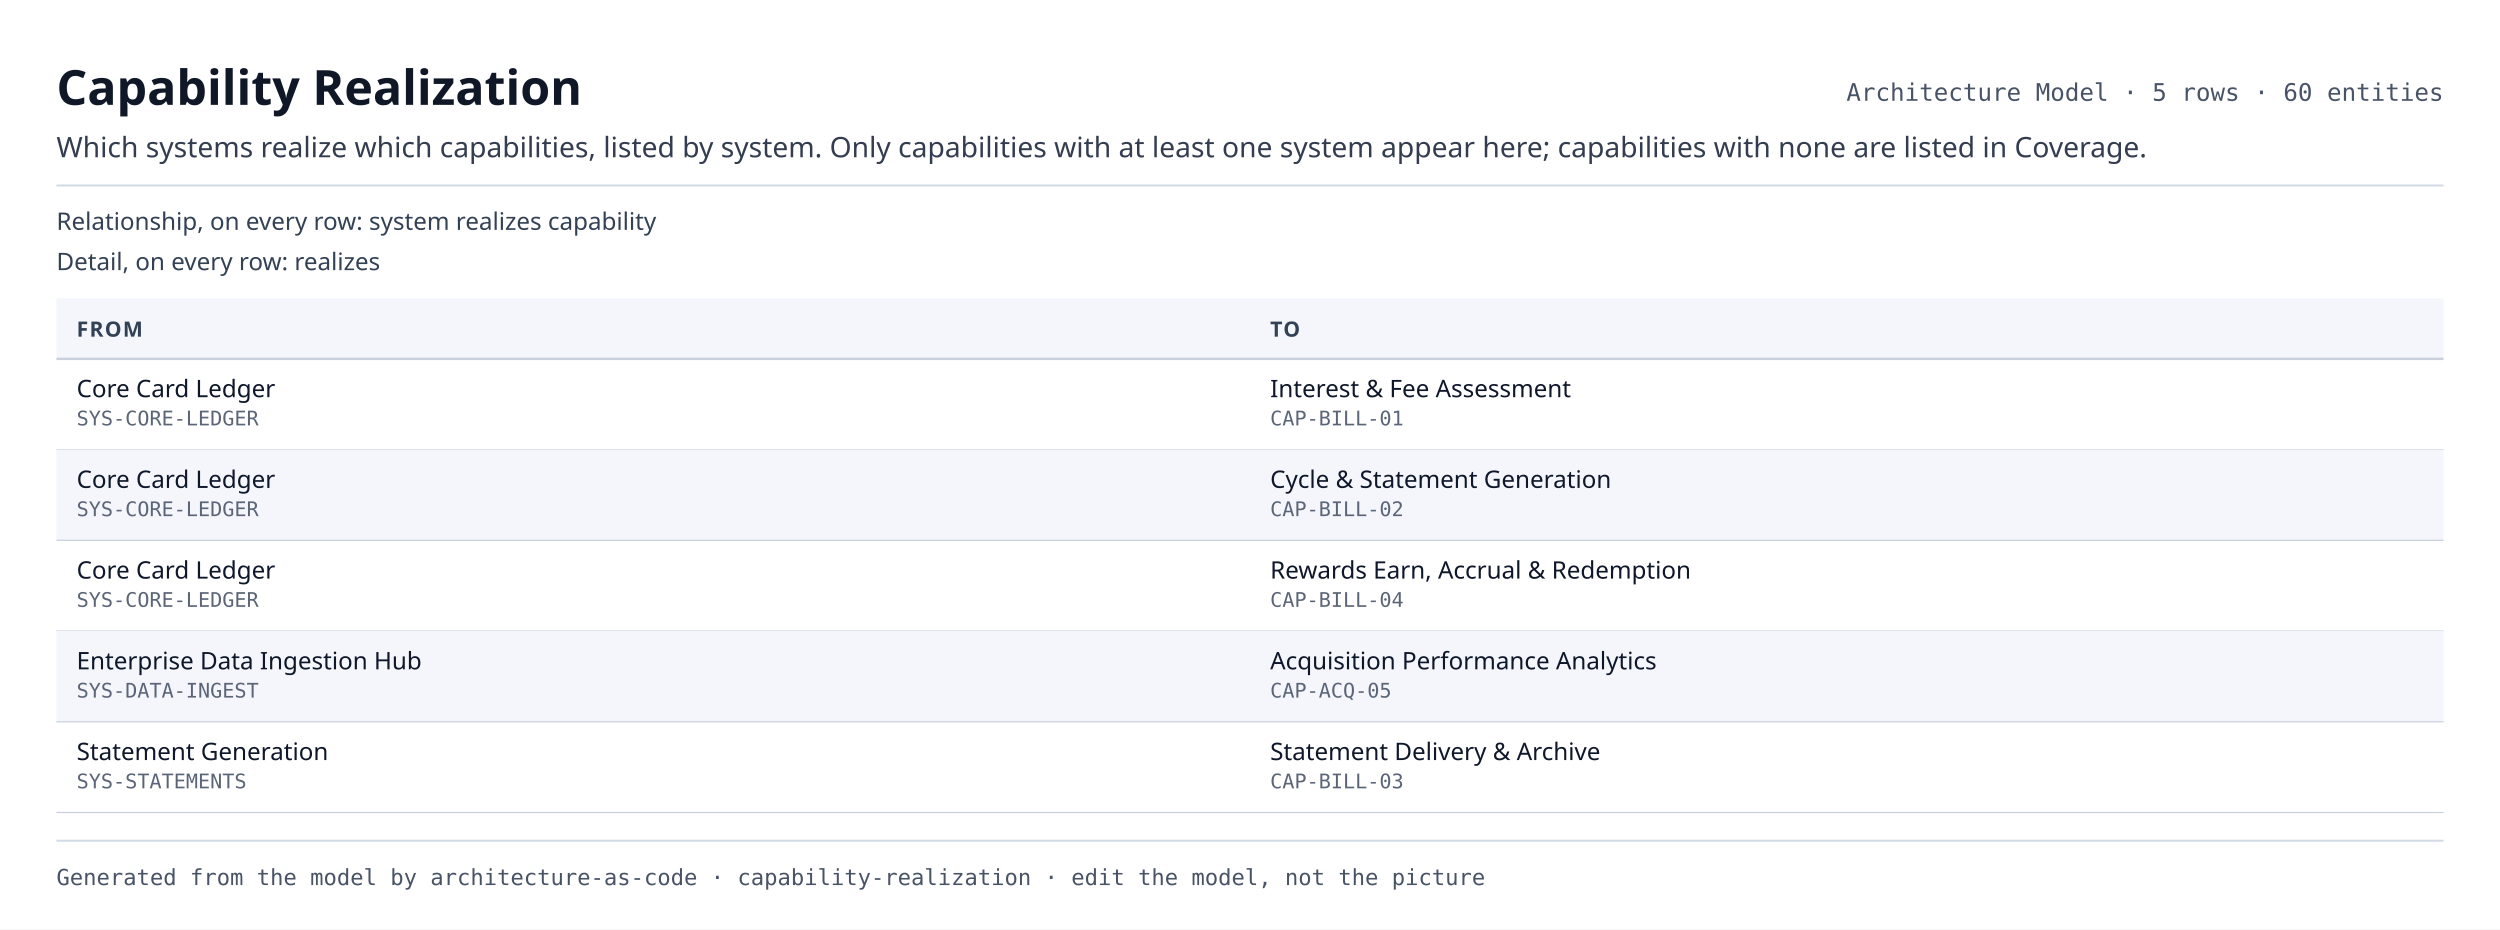
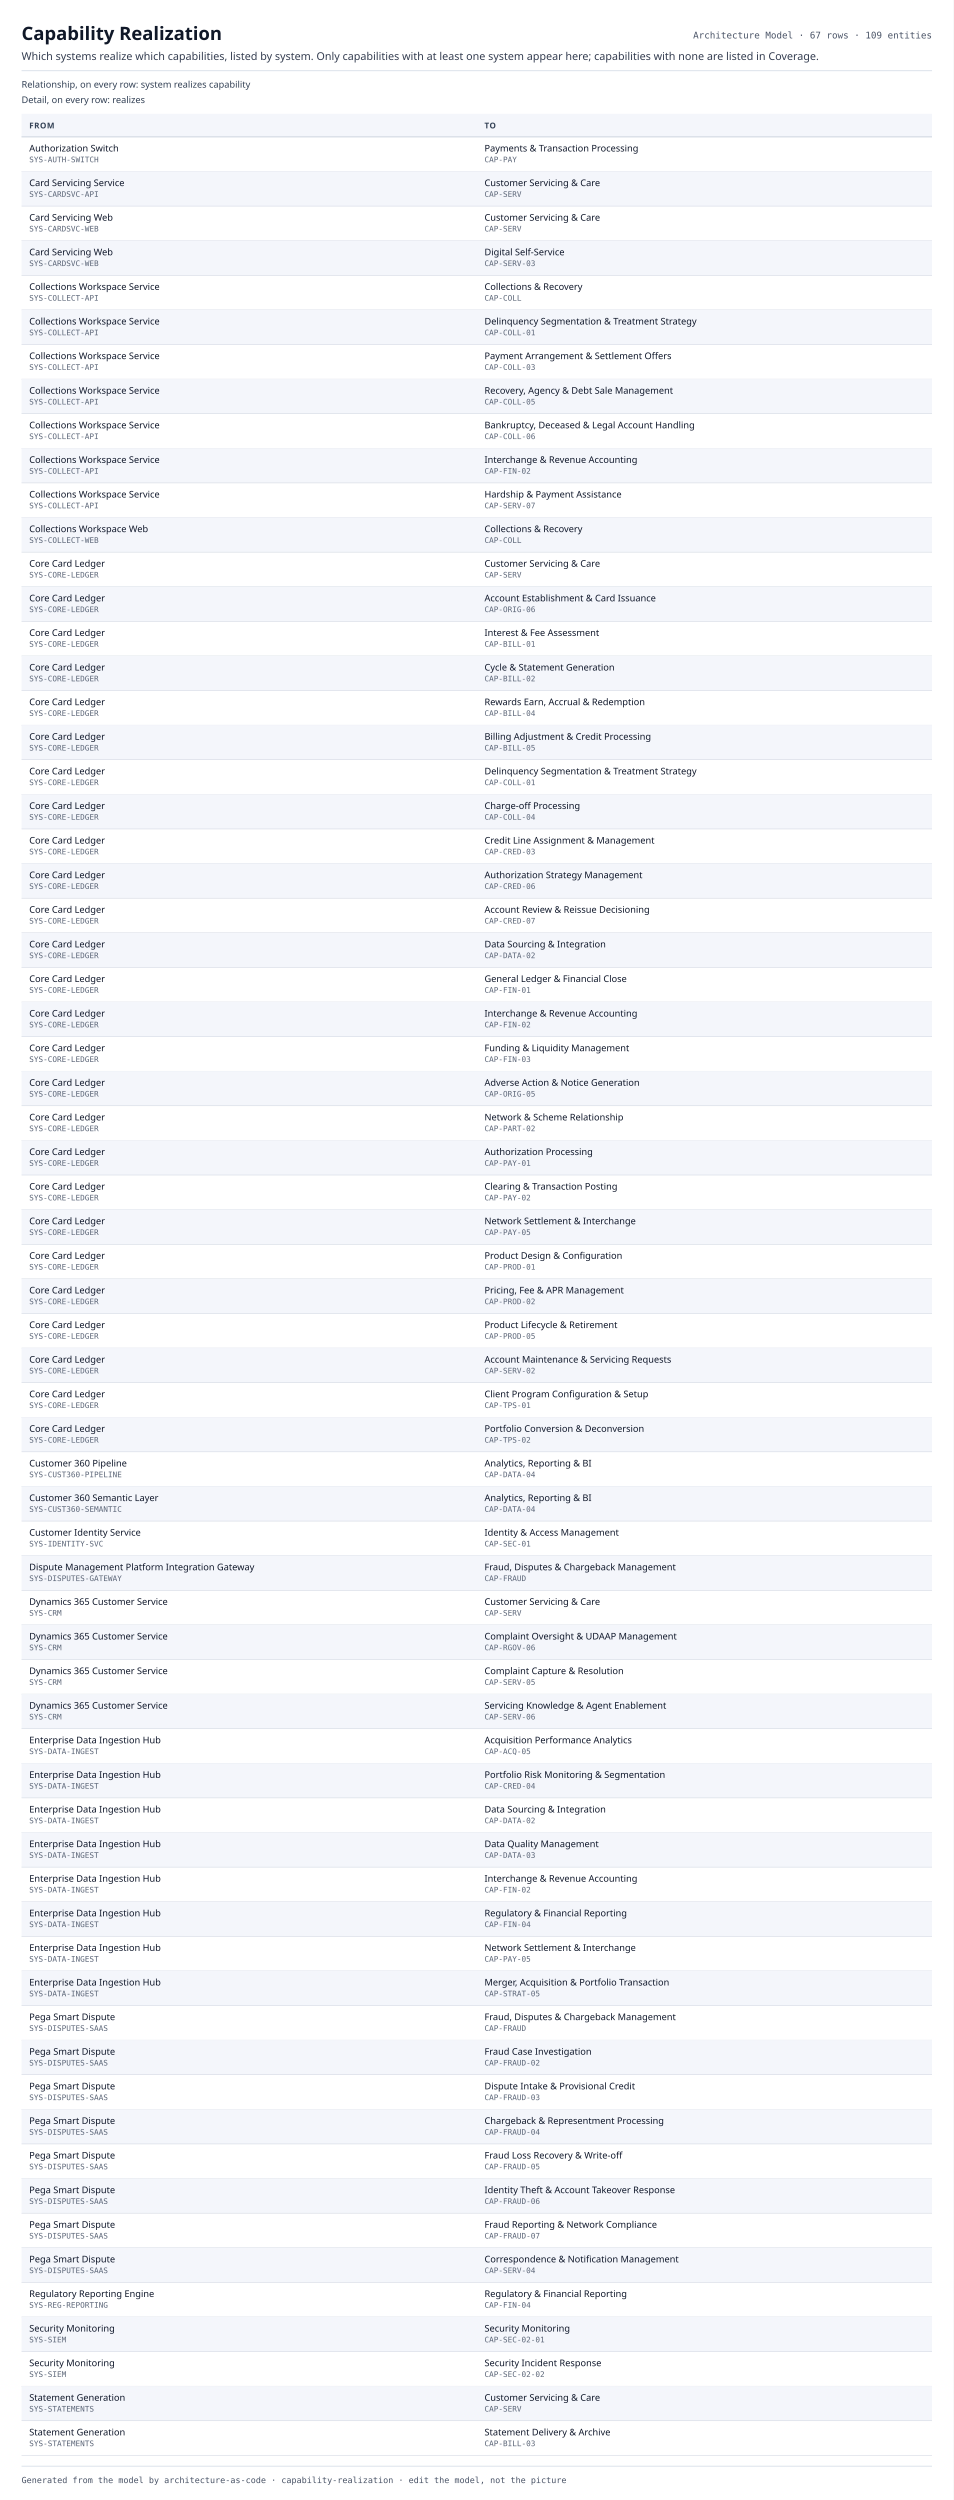
- <svg xmlns="http://www.w3.org/2000/svg" width="1240" height="461" viewBox="0 0 1240 461" font-family="Geist, system-ui, sans-serif" data-layout="table">
+ <svg xmlns="http://www.w3.org/2000/svg" width="1240" height="3251" viewBox="0 0 1240 3251" font-family="Geist, system-ui, sans-serif" data-layout="table">
  <rect width="100%" height="100%" fill="#ffffff" />
  <g class="head">
    <text x="28" y="52" font-size="24" font-weight="600" fill="#101828">Capability Realization</text>
-     <text x="1212" y="50" font-size="12" font-weight="400" fill="#495366" font-family="Geist Mono, ui-monospace, monospace" text-anchor="end">Architecture Model   ·   5 rows · 60 entities</text>
+     <text x="1212" y="50" font-size="12" font-weight="400" fill="#495366" font-family="Geist Mono, ui-monospace, monospace" text-anchor="end">Architecture Model   ·   67 rows · 109 entities</text>
    <text x="28" y="78" font-size="14" font-weight="400" fill="#343d50">Which systems realize which capabilities, listed by system. Only capabilities with at least one system appear here; capabilities with none are listed in Coverage.</text>
    <line x1="28" y1="92" x2="1212" y2="92" stroke="#d2dae5" stroke-width="1" />
  </g>
  <g class="drawing" transform="translate(28 102)">
    <text x="0" y="12" font-size="12" font-weight="500" fill="#334155">Relationship, on every row: system realizes capability</text>
    <text x="0" y="32" font-size="12" font-weight="500" fill="#334155">Detail, on every row: realizes</text>
    <rect x="0" y="46" width="1184" height="30" fill="#f4f6fb" />
    <text x="10" y="65" font-size="10.5" font-weight="600" fill="#334155" letter-spacing="0.06em">FROM</text>
    <text x="602" y="65" font-size="10.5" font-weight="600" fill="#334155" letter-spacing="0.06em">TO</text>
    <line x1="0" y1="76" x2="1184" y2="76" stroke="#c9d0dc" stroke-width="1.2" />
    <g class="row" data-row="1">
-       <text x="10" y="95" font-size="12" font-weight="500" fill="#0f172a">Core Card Ledger</text>
-       <text x="10" y="109" font-size="10" font-weight="400" fill="#5b6577" font-family="'Geist Mono', ui-monospace, monospace">SYS-CORE-LEDGER</text>
-       <text x="602" y="95" font-size="12" font-weight="500" fill="#0f172a">Interest &amp; Fee Assessment</text>
-       <text x="602" y="109" font-size="10" font-weight="400" fill="#5b6577" font-family="'Geist Mono', ui-monospace, monospace">CAP-BILL-01</text>
+       <text x="10" y="95" font-size="12" font-weight="500" fill="#0f172a">Authorization Switch</text>
+       <text x="10" y="109" font-size="10" font-weight="400" fill="#5b6577" font-family="'Geist Mono', ui-monospace, monospace">SYS-AUTH-SWITCH</text>
+       <text x="602" y="95" font-size="12" font-weight="500" fill="#0f172a">Payments &amp; Transaction Processing</text>
+       <text x="602" y="109" font-size="10" font-weight="400" fill="#5b6577" font-family="'Geist Mono', ui-monospace, monospace">CAP-PAY</text>
    </g>
    <line x1="0" y1="121" x2="1184" y2="121" stroke="#c9d0dc" stroke-width="0.6" />
    <rect x="0" y="121" width="1184" height="45" fill="#f4f6fb" />
    <g class="row" data-row="2">
-       <text x="10" y="140" font-size="12" font-weight="500" fill="#0f172a">Core Card Ledger</text>
-       <text x="10" y="154" font-size="10" font-weight="400" fill="#5b6577" font-family="'Geist Mono', ui-monospace, monospace">SYS-CORE-LEDGER</text>
-       <text x="602" y="140" font-size="12" font-weight="500" fill="#0f172a">Cycle &amp; Statement Generation</text>
-       <text x="602" y="154" font-size="10" font-weight="400" fill="#5b6577" font-family="'Geist Mono', ui-monospace, monospace">CAP-BILL-02</text>
+       <text x="10" y="140" font-size="12" font-weight="500" fill="#0f172a">Card Servicing Service</text>
+       <text x="10" y="154" font-size="10" font-weight="400" fill="#5b6577" font-family="'Geist Mono', ui-monospace, monospace">SYS-CARDSVC-API</text>
+       <text x="602" y="140" font-size="12" font-weight="500" fill="#0f172a">Customer Servicing &amp; Care</text>
+       <text x="602" y="154" font-size="10" font-weight="400" fill="#5b6577" font-family="'Geist Mono', ui-monospace, monospace">CAP-SERV</text>
    </g>
    <line x1="0" y1="166" x2="1184" y2="166" stroke="#c9d0dc" stroke-width="0.6" />
    <g class="row" data-row="3">
-       <text x="10" y="185" font-size="12" font-weight="500" fill="#0f172a">Core Card Ledger</text>
-       <text x="10" y="199" font-size="10" font-weight="400" fill="#5b6577" font-family="'Geist Mono', ui-monospace, monospace">SYS-CORE-LEDGER</text>
-       <text x="602" y="185" font-size="12" font-weight="500" fill="#0f172a">Rewards Earn, Accrual &amp; Redemption</text>
-       <text x="602" y="199" font-size="10" font-weight="400" fill="#5b6577" font-family="'Geist Mono', ui-monospace, monospace">CAP-BILL-04</text>
+       <text x="10" y="185" font-size="12" font-weight="500" fill="#0f172a">Card Servicing Web</text>
+       <text x="10" y="199" font-size="10" font-weight="400" fill="#5b6577" font-family="'Geist Mono', ui-monospace, monospace">SYS-CARDSVC-WEB</text>
+       <text x="602" y="185" font-size="12" font-weight="500" fill="#0f172a">Customer Servicing &amp; Care</text>
+       <text x="602" y="199" font-size="10" font-weight="400" fill="#5b6577" font-family="'Geist Mono', ui-monospace, monospace">CAP-SERV</text>
    </g>
    <line x1="0" y1="211" x2="1184" y2="211" stroke="#c9d0dc" stroke-width="0.6" />
    <rect x="0" y="211" width="1184" height="45" fill="#f4f6fb" />
    <g class="row" data-row="4">
-       <text x="10" y="230" font-size="12" font-weight="500" fill="#0f172a">Enterprise Data Ingestion Hub</text>
-       <text x="10" y="244" font-size="10" font-weight="400" fill="#5b6577" font-family="'Geist Mono', ui-monospace, monospace">SYS-DATA-INGEST</text>
-       <text x="602" y="230" font-size="12" font-weight="500" fill="#0f172a">Acquisition Performance Analytics</text>
-       <text x="602" y="244" font-size="10" font-weight="400" fill="#5b6577" font-family="'Geist Mono', ui-monospace, monospace">CAP-ACQ-05</text>
+       <text x="10" y="230" font-size="12" font-weight="500" fill="#0f172a">Card Servicing Web</text>
+       <text x="10" y="244" font-size="10" font-weight="400" fill="#5b6577" font-family="'Geist Mono', ui-monospace, monospace">SYS-CARDSVC-WEB</text>
+       <text x="602" y="230" font-size="12" font-weight="500" fill="#0f172a">Digital Self-Service</text>
+       <text x="602" y="244" font-size="10" font-weight="400" fill="#5b6577" font-family="'Geist Mono', ui-monospace, monospace">CAP-SERV-03</text>
    </g>
    <line x1="0" y1="256" x2="1184" y2="256" stroke="#c9d0dc" stroke-width="0.6" />
    <g class="row" data-row="5">
-       <text x="10" y="275" font-size="12" font-weight="500" fill="#0f172a">Statement Generation</text>
-       <text x="10" y="289" font-size="10" font-weight="400" fill="#5b6577" font-family="'Geist Mono', ui-monospace, monospace">SYS-STATEMENTS</text>
-       <text x="602" y="275" font-size="12" font-weight="500" fill="#0f172a">Statement Delivery &amp; Archive</text>
-       <text x="602" y="289" font-size="10" font-weight="400" fill="#5b6577" font-family="'Geist Mono', ui-monospace, monospace">CAP-BILL-03</text>
+       <text x="10" y="275" font-size="12" font-weight="500" fill="#0f172a">Collections Workspace Service</text>
+       <text x="10" y="289" font-size="10" font-weight="400" fill="#5b6577" font-family="'Geist Mono', ui-monospace, monospace">SYS-COLLECT-API</text>
+       <text x="602" y="275" font-size="12" font-weight="500" fill="#0f172a">Collections &amp; Recovery</text>
+       <text x="602" y="289" font-size="10" font-weight="400" fill="#5b6577" font-family="'Geist Mono', ui-monospace, monospace">CAP-COLL</text>
    </g>
    <line x1="0" y1="301" x2="1184" y2="301" stroke="#c9d0dc" stroke-width="0.6" />
+     <rect x="0" y="301" width="1184" height="45" fill="#f4f6fb" />
+     <g class="row" data-row="6">
+       <text x="10" y="320" font-size="12" font-weight="500" fill="#0f172a">Collections Workspace Service</text>
+       <text x="10" y="334" font-size="10" font-weight="400" fill="#5b6577" font-family="'Geist Mono', ui-monospace, monospace">SYS-COLLECT-API</text>
+       <text x="602" y="320" font-size="12" font-weight="500" fill="#0f172a">Delinquency Segmentation &amp; Treatment Strategy</text>
+       <text x="602" y="334" font-size="10" font-weight="400" fill="#5b6577" font-family="'Geist Mono', ui-monospace, monospace">CAP-COLL-01</text>
+     </g>
+     <line x1="0" y1="346" x2="1184" y2="346" stroke="#c9d0dc" stroke-width="0.6" />
+     <g class="row" data-row="7">
+       <text x="10" y="365" font-size="12" font-weight="500" fill="#0f172a">Collections Workspace Service</text>
+       <text x="10" y="379" font-size="10" font-weight="400" fill="#5b6577" font-family="'Geist Mono', ui-monospace, monospace">SYS-COLLECT-API</text>
+       <text x="602" y="365" font-size="12" font-weight="500" fill="#0f172a">Payment Arrangement &amp; Settlement Offers</text>
+       <text x="602" y="379" font-size="10" font-weight="400" fill="#5b6577" font-family="'Geist Mono', ui-monospace, monospace">CAP-COLL-03</text>
+     </g>
+     <line x1="0" y1="391" x2="1184" y2="391" stroke="#c9d0dc" stroke-width="0.6" />
+     <rect x="0" y="391" width="1184" height="45" fill="#f4f6fb" />
+     <g class="row" data-row="8">
+       <text x="10" y="410" font-size="12" font-weight="500" fill="#0f172a">Collections Workspace Service</text>
+       <text x="10" y="424" font-size="10" font-weight="400" fill="#5b6577" font-family="'Geist Mono', ui-monospace, monospace">SYS-COLLECT-API</text>
+       <text x="602" y="410" font-size="12" font-weight="500" fill="#0f172a">Recovery, Agency &amp; Debt Sale Management</text>
+       <text x="602" y="424" font-size="10" font-weight="400" fill="#5b6577" font-family="'Geist Mono', ui-monospace, monospace">CAP-COLL-05</text>
+     </g>
+     <line x1="0" y1="436" x2="1184" y2="436" stroke="#c9d0dc" stroke-width="0.6" />
+     <g class="row" data-row="9">
+       <text x="10" y="455" font-size="12" font-weight="500" fill="#0f172a">Collections Workspace Service</text>
+       <text x="10" y="469" font-size="10" font-weight="400" fill="#5b6577" font-family="'Geist Mono', ui-monospace, monospace">SYS-COLLECT-API</text>
+       <text x="602" y="455" font-size="12" font-weight="500" fill="#0f172a">Bankruptcy, Deceased &amp; Legal Account Handling</text>
+       <text x="602" y="469" font-size="10" font-weight="400" fill="#5b6577" font-family="'Geist Mono', ui-monospace, monospace">CAP-COLL-06</text>
+     </g>
+     <line x1="0" y1="481" x2="1184" y2="481" stroke="#c9d0dc" stroke-width="0.6" />
+     <rect x="0" y="481" width="1184" height="45" fill="#f4f6fb" />
+     <g class="row" data-row="10">
+       <text x="10" y="500" font-size="12" font-weight="500" fill="#0f172a">Collections Workspace Service</text>
+       <text x="10" y="514" font-size="10" font-weight="400" fill="#5b6577" font-family="'Geist Mono', ui-monospace, monospace">SYS-COLLECT-API</text>
+       <text x="602" y="500" font-size="12" font-weight="500" fill="#0f172a">Interchange &amp; Revenue Accounting</text>
+       <text x="602" y="514" font-size="10" font-weight="400" fill="#5b6577" font-family="'Geist Mono', ui-monospace, monospace">CAP-FIN-02</text>
+     </g>
+     <line x1="0" y1="526" x2="1184" y2="526" stroke="#c9d0dc" stroke-width="0.6" />
+     <g class="row" data-row="11">
+       <text x="10" y="545" font-size="12" font-weight="500" fill="#0f172a">Collections Workspace Service</text>
+       <text x="10" y="559" font-size="10" font-weight="400" fill="#5b6577" font-family="'Geist Mono', ui-monospace, monospace">SYS-COLLECT-API</text>
+       <text x="602" y="545" font-size="12" font-weight="500" fill="#0f172a">Hardship &amp; Payment Assistance</text>
+       <text x="602" y="559" font-size="10" font-weight="400" fill="#5b6577" font-family="'Geist Mono', ui-monospace, monospace">CAP-SERV-07</text>
+     </g>
+     <line x1="0" y1="571" x2="1184" y2="571" stroke="#c9d0dc" stroke-width="0.6" />
+     <rect x="0" y="571" width="1184" height="45" fill="#f4f6fb" />
+     <g class="row" data-row="12">
+       <text x="10" y="590" font-size="12" font-weight="500" fill="#0f172a">Collections Workspace Web</text>
+       <text x="10" y="604" font-size="10" font-weight="400" fill="#5b6577" font-family="'Geist Mono', ui-monospace, monospace">SYS-COLLECT-WEB</text>
+       <text x="602" y="590" font-size="12" font-weight="500" fill="#0f172a">Collections &amp; Recovery</text>
+       <text x="602" y="604" font-size="10" font-weight="400" fill="#5b6577" font-family="'Geist Mono', ui-monospace, monospace">CAP-COLL</text>
+     </g>
+     <line x1="0" y1="616" x2="1184" y2="616" stroke="#c9d0dc" stroke-width="0.6" />
+     <g class="row" data-row="13">
+       <text x="10" y="635" font-size="12" font-weight="500" fill="#0f172a">Core Card Ledger</text>
+       <text x="10" y="649" font-size="10" font-weight="400" fill="#5b6577" font-family="'Geist Mono', ui-monospace, monospace">SYS-CORE-LEDGER</text>
+       <text x="602" y="635" font-size="12" font-weight="500" fill="#0f172a">Customer Servicing &amp; Care</text>
+       <text x="602" y="649" font-size="10" font-weight="400" fill="#5b6577" font-family="'Geist Mono', ui-monospace, monospace">CAP-SERV</text>
+     </g>
+     <line x1="0" y1="661" x2="1184" y2="661" stroke="#c9d0dc" stroke-width="0.6" />
+     <rect x="0" y="661" width="1184" height="45" fill="#f4f6fb" />
+     <g class="row" data-row="14">
+       <text x="10" y="680" font-size="12" font-weight="500" fill="#0f172a">Core Card Ledger</text>
+       <text x="10" y="694" font-size="10" font-weight="400" fill="#5b6577" font-family="'Geist Mono', ui-monospace, monospace">SYS-CORE-LEDGER</text>
+       <text x="602" y="680" font-size="12" font-weight="500" fill="#0f172a">Account Establishment &amp; Card Issuance</text>
+       <text x="602" y="694" font-size="10" font-weight="400" fill="#5b6577" font-family="'Geist Mono', ui-monospace, monospace">CAP-ORIG-06</text>
+     </g>
+     <line x1="0" y1="706" x2="1184" y2="706" stroke="#c9d0dc" stroke-width="0.6" />
+     <g class="row" data-row="15">
+       <text x="10" y="725" font-size="12" font-weight="500" fill="#0f172a">Core Card Ledger</text>
+       <text x="10" y="739" font-size="10" font-weight="400" fill="#5b6577" font-family="'Geist Mono', ui-monospace, monospace">SYS-CORE-LEDGER</text>
+       <text x="602" y="725" font-size="12" font-weight="500" fill="#0f172a">Interest &amp; Fee Assessment</text>
+       <text x="602" y="739" font-size="10" font-weight="400" fill="#5b6577" font-family="'Geist Mono', ui-monospace, monospace">CAP-BILL-01</text>
+     </g>
+     <line x1="0" y1="751" x2="1184" y2="751" stroke="#c9d0dc" stroke-width="0.6" />
+     <rect x="0" y="751" width="1184" height="45" fill="#f4f6fb" />
+     <g class="row" data-row="16">
+       <text x="10" y="770" font-size="12" font-weight="500" fill="#0f172a">Core Card Ledger</text>
+       <text x="10" y="784" font-size="10" font-weight="400" fill="#5b6577" font-family="'Geist Mono', ui-monospace, monospace">SYS-CORE-LEDGER</text>
+       <text x="602" y="770" font-size="12" font-weight="500" fill="#0f172a">Cycle &amp; Statement Generation</text>
+       <text x="602" y="784" font-size="10" font-weight="400" fill="#5b6577" font-family="'Geist Mono', ui-monospace, monospace">CAP-BILL-02</text>
+     </g>
+     <line x1="0" y1="796" x2="1184" y2="796" stroke="#c9d0dc" stroke-width="0.6" />
+     <g class="row" data-row="17">
+       <text x="10" y="815" font-size="12" font-weight="500" fill="#0f172a">Core Card Ledger</text>
+       <text x="10" y="829" font-size="10" font-weight="400" fill="#5b6577" font-family="'Geist Mono', ui-monospace, monospace">SYS-CORE-LEDGER</text>
+       <text x="602" y="815" font-size="12" font-weight="500" fill="#0f172a">Rewards Earn, Accrual &amp; Redemption</text>
+       <text x="602" y="829" font-size="10" font-weight="400" fill="#5b6577" font-family="'Geist Mono', ui-monospace, monospace">CAP-BILL-04</text>
+     </g>
+     <line x1="0" y1="841" x2="1184" y2="841" stroke="#c9d0dc" stroke-width="0.6" />
+     <rect x="0" y="841" width="1184" height="45" fill="#f4f6fb" />
+     <g class="row" data-row="18">
+       <text x="10" y="860" font-size="12" font-weight="500" fill="#0f172a">Core Card Ledger</text>
+       <text x="10" y="874" font-size="10" font-weight="400" fill="#5b6577" font-family="'Geist Mono', ui-monospace, monospace">SYS-CORE-LEDGER</text>
+       <text x="602" y="860" font-size="12" font-weight="500" fill="#0f172a">Billing Adjustment &amp; Credit Processing</text>
+       <text x="602" y="874" font-size="10" font-weight="400" fill="#5b6577" font-family="'Geist Mono', ui-monospace, monospace">CAP-BILL-05</text>
+     </g>
+     <line x1="0" y1="886" x2="1184" y2="886" stroke="#c9d0dc" stroke-width="0.6" />
+     <g class="row" data-row="19">
+       <text x="10" y="905" font-size="12" font-weight="500" fill="#0f172a">Core Card Ledger</text>
+       <text x="10" y="919" font-size="10" font-weight="400" fill="#5b6577" font-family="'Geist Mono', ui-monospace, monospace">SYS-CORE-LEDGER</text>
+       <text x="602" y="905" font-size="12" font-weight="500" fill="#0f172a">Delinquency Segmentation &amp; Treatment Strategy</text>
+       <text x="602" y="919" font-size="10" font-weight="400" fill="#5b6577" font-family="'Geist Mono', ui-monospace, monospace">CAP-COLL-01</text>
+     </g>
+     <line x1="0" y1="931" x2="1184" y2="931" stroke="#c9d0dc" stroke-width="0.6" />
+     <rect x="0" y="931" width="1184" height="45" fill="#f4f6fb" />
+     <g class="row" data-row="20">
+       <text x="10" y="950" font-size="12" font-weight="500" fill="#0f172a">Core Card Ledger</text>
+       <text x="10" y="964" font-size="10" font-weight="400" fill="#5b6577" font-family="'Geist Mono', ui-monospace, monospace">SYS-CORE-LEDGER</text>
+       <text x="602" y="950" font-size="12" font-weight="500" fill="#0f172a">Charge-off Processing</text>
+       <text x="602" y="964" font-size="10" font-weight="400" fill="#5b6577" font-family="'Geist Mono', ui-monospace, monospace">CAP-COLL-04</text>
+     </g>
+     <line x1="0" y1="976" x2="1184" y2="976" stroke="#c9d0dc" stroke-width="0.6" />
+     <g class="row" data-row="21">
+       <text x="10" y="995" font-size="12" font-weight="500" fill="#0f172a">Core Card Ledger</text>
+       <text x="10" y="1009" font-size="10" font-weight="400" fill="#5b6577" font-family="'Geist Mono', ui-monospace, monospace">SYS-CORE-LEDGER</text>
+       <text x="602" y="995" font-size="12" font-weight="500" fill="#0f172a">Credit Line Assignment &amp; Management</text>
+       <text x="602" y="1009" font-size="10" font-weight="400" fill="#5b6577" font-family="'Geist Mono', ui-monospace, monospace">CAP-CRED-03</text>
+     </g>
+     <line x1="0" y1="1021" x2="1184" y2="1021" stroke="#c9d0dc" stroke-width="0.6" />
+     <rect x="0" y="1021" width="1184" height="45" fill="#f4f6fb" />
+     <g class="row" data-row="22">
+       <text x="10" y="1040" font-size="12" font-weight="500" fill="#0f172a">Core Card Ledger</text>
+       <text x="10" y="1054" font-size="10" font-weight="400" fill="#5b6577" font-family="'Geist Mono', ui-monospace, monospace">SYS-CORE-LEDGER</text>
+       <text x="602" y="1040" font-size="12" font-weight="500" fill="#0f172a">Authorization Strategy Management</text>
+       <text x="602" y="1054" font-size="10" font-weight="400" fill="#5b6577" font-family="'Geist Mono', ui-monospace, monospace">CAP-CRED-06</text>
+     </g>
+     <line x1="0" y1="1066" x2="1184" y2="1066" stroke="#c9d0dc" stroke-width="0.6" />
+     <g class="row" data-row="23">
+       <text x="10" y="1085" font-size="12" font-weight="500" fill="#0f172a">Core Card Ledger</text>
+       <text x="10" y="1099" font-size="10" font-weight="400" fill="#5b6577" font-family="'Geist Mono', ui-monospace, monospace">SYS-CORE-LEDGER</text>
+       <text x="602" y="1085" font-size="12" font-weight="500" fill="#0f172a">Account Review &amp; Reissue Decisioning</text>
+       <text x="602" y="1099" font-size="10" font-weight="400" fill="#5b6577" font-family="'Geist Mono', ui-monospace, monospace">CAP-CRED-07</text>
+     </g>
+     <line x1="0" y1="1111" x2="1184" y2="1111" stroke="#c9d0dc" stroke-width="0.6" />
+     <rect x="0" y="1111" width="1184" height="45" fill="#f4f6fb" />
+     <g class="row" data-row="24">
+       <text x="10" y="1130" font-size="12" font-weight="500" fill="#0f172a">Core Card Ledger</text>
+       <text x="10" y="1144" font-size="10" font-weight="400" fill="#5b6577" font-family="'Geist Mono', ui-monospace, monospace">SYS-CORE-LEDGER</text>
+       <text x="602" y="1130" font-size="12" font-weight="500" fill="#0f172a">Data Sourcing &amp; Integration</text>
+       <text x="602" y="1144" font-size="10" font-weight="400" fill="#5b6577" font-family="'Geist Mono', ui-monospace, monospace">CAP-DATA-02</text>
+     </g>
+     <line x1="0" y1="1156" x2="1184" y2="1156" stroke="#c9d0dc" stroke-width="0.6" />
+     <g class="row" data-row="25">
+       <text x="10" y="1175" font-size="12" font-weight="500" fill="#0f172a">Core Card Ledger</text>
+       <text x="10" y="1189" font-size="10" font-weight="400" fill="#5b6577" font-family="'Geist Mono', ui-monospace, monospace">SYS-CORE-LEDGER</text>
+       <text x="602" y="1175" font-size="12" font-weight="500" fill="#0f172a">General Ledger &amp; Financial Close</text>
+       <text x="602" y="1189" font-size="10" font-weight="400" fill="#5b6577" font-family="'Geist Mono', ui-monospace, monospace">CAP-FIN-01</text>
+     </g>
+     <line x1="0" y1="1201" x2="1184" y2="1201" stroke="#c9d0dc" stroke-width="0.6" />
+     <rect x="0" y="1201" width="1184" height="45" fill="#f4f6fb" />
+     <g class="row" data-row="26">
+       <text x="10" y="1220" font-size="12" font-weight="500" fill="#0f172a">Core Card Ledger</text>
+       <text x="10" y="1234" font-size="10" font-weight="400" fill="#5b6577" font-family="'Geist Mono', ui-monospace, monospace">SYS-CORE-LEDGER</text>
+       <text x="602" y="1220" font-size="12" font-weight="500" fill="#0f172a">Interchange &amp; Revenue Accounting</text>
+       <text x="602" y="1234" font-size="10" font-weight="400" fill="#5b6577" font-family="'Geist Mono', ui-monospace, monospace">CAP-FIN-02</text>
+     </g>
+     <line x1="0" y1="1246" x2="1184" y2="1246" stroke="#c9d0dc" stroke-width="0.6" />
+     <g class="row" data-row="27">
+       <text x="10" y="1265" font-size="12" font-weight="500" fill="#0f172a">Core Card Ledger</text>
+       <text x="10" y="1279" font-size="10" font-weight="400" fill="#5b6577" font-family="'Geist Mono', ui-monospace, monospace">SYS-CORE-LEDGER</text>
+       <text x="602" y="1265" font-size="12" font-weight="500" fill="#0f172a">Funding &amp; Liquidity Management</text>
+       <text x="602" y="1279" font-size="10" font-weight="400" fill="#5b6577" font-family="'Geist Mono', ui-monospace, monospace">CAP-FIN-03</text>
+     </g>
+     <line x1="0" y1="1291" x2="1184" y2="1291" stroke="#c9d0dc" stroke-width="0.6" />
+     <rect x="0" y="1291" width="1184" height="45" fill="#f4f6fb" />
+     <g class="row" data-row="28">
+       <text x="10" y="1310" font-size="12" font-weight="500" fill="#0f172a">Core Card Ledger</text>
+       <text x="10" y="1324" font-size="10" font-weight="400" fill="#5b6577" font-family="'Geist Mono', ui-monospace, monospace">SYS-CORE-LEDGER</text>
+       <text x="602" y="1310" font-size="12" font-weight="500" fill="#0f172a">Adverse Action &amp; Notice Generation</text>
+       <text x="602" y="1324" font-size="10" font-weight="400" fill="#5b6577" font-family="'Geist Mono', ui-monospace, monospace">CAP-ORIG-05</text>
+     </g>
+     <line x1="0" y1="1336" x2="1184" y2="1336" stroke="#c9d0dc" stroke-width="0.6" />
+     <g class="row" data-row="29">
+       <text x="10" y="1355" font-size="12" font-weight="500" fill="#0f172a">Core Card Ledger</text>
+       <text x="10" y="1369" font-size="10" font-weight="400" fill="#5b6577" font-family="'Geist Mono', ui-monospace, monospace">SYS-CORE-LEDGER</text>
+       <text x="602" y="1355" font-size="12" font-weight="500" fill="#0f172a">Network &amp; Scheme Relationship</text>
+       <text x="602" y="1369" font-size="10" font-weight="400" fill="#5b6577" font-family="'Geist Mono', ui-monospace, monospace">CAP-PART-02</text>
+     </g>
+     <line x1="0" y1="1381" x2="1184" y2="1381" stroke="#c9d0dc" stroke-width="0.6" />
+     <rect x="0" y="1381" width="1184" height="45" fill="#f4f6fb" />
+     <g class="row" data-row="30">
+       <text x="10" y="1400" font-size="12" font-weight="500" fill="#0f172a">Core Card Ledger</text>
+       <text x="10" y="1414" font-size="10" font-weight="400" fill="#5b6577" font-family="'Geist Mono', ui-monospace, monospace">SYS-CORE-LEDGER</text>
+       <text x="602" y="1400" font-size="12" font-weight="500" fill="#0f172a">Authorization Processing</text>
+       <text x="602" y="1414" font-size="10" font-weight="400" fill="#5b6577" font-family="'Geist Mono', ui-monospace, monospace">CAP-PAY-01</text>
+     </g>
+     <line x1="0" y1="1426" x2="1184" y2="1426" stroke="#c9d0dc" stroke-width="0.6" />
+     <g class="row" data-row="31">
+       <text x="10" y="1445" font-size="12" font-weight="500" fill="#0f172a">Core Card Ledger</text>
+       <text x="10" y="1459" font-size="10" font-weight="400" fill="#5b6577" font-family="'Geist Mono', ui-monospace, monospace">SYS-CORE-LEDGER</text>
+       <text x="602" y="1445" font-size="12" font-weight="500" fill="#0f172a">Clearing &amp; Transaction Posting</text>
+       <text x="602" y="1459" font-size="10" font-weight="400" fill="#5b6577" font-family="'Geist Mono', ui-monospace, monospace">CAP-PAY-02</text>
+     </g>
+     <line x1="0" y1="1471" x2="1184" y2="1471" stroke="#c9d0dc" stroke-width="0.6" />
+     <rect x="0" y="1471" width="1184" height="45" fill="#f4f6fb" />
+     <g class="row" data-row="32">
+       <text x="10" y="1490" font-size="12" font-weight="500" fill="#0f172a">Core Card Ledger</text>
+       <text x="10" y="1504" font-size="10" font-weight="400" fill="#5b6577" font-family="'Geist Mono', ui-monospace, monospace">SYS-CORE-LEDGER</text>
+       <text x="602" y="1490" font-size="12" font-weight="500" fill="#0f172a">Network Settlement &amp; Interchange</text>
+       <text x="602" y="1504" font-size="10" font-weight="400" fill="#5b6577" font-family="'Geist Mono', ui-monospace, monospace">CAP-PAY-05</text>
+     </g>
+     <line x1="0" y1="1516" x2="1184" y2="1516" stroke="#c9d0dc" stroke-width="0.6" />
+     <g class="row" data-row="33">
+       <text x="10" y="1535" font-size="12" font-weight="500" fill="#0f172a">Core Card Ledger</text>
+       <text x="10" y="1549" font-size="10" font-weight="400" fill="#5b6577" font-family="'Geist Mono', ui-monospace, monospace">SYS-CORE-LEDGER</text>
+       <text x="602" y="1535" font-size="12" font-weight="500" fill="#0f172a">Product Design &amp; Configuration</text>
+       <text x="602" y="1549" font-size="10" font-weight="400" fill="#5b6577" font-family="'Geist Mono', ui-monospace, monospace">CAP-PROD-01</text>
+     </g>
+     <line x1="0" y1="1561" x2="1184" y2="1561" stroke="#c9d0dc" stroke-width="0.6" />
+     <rect x="0" y="1561" width="1184" height="45" fill="#f4f6fb" />
+     <g class="row" data-row="34">
+       <text x="10" y="1580" font-size="12" font-weight="500" fill="#0f172a">Core Card Ledger</text>
+       <text x="10" y="1594" font-size="10" font-weight="400" fill="#5b6577" font-family="'Geist Mono', ui-monospace, monospace">SYS-CORE-LEDGER</text>
+       <text x="602" y="1580" font-size="12" font-weight="500" fill="#0f172a">Pricing, Fee &amp; APR Management</text>
+       <text x="602" y="1594" font-size="10" font-weight="400" fill="#5b6577" font-family="'Geist Mono', ui-monospace, monospace">CAP-PROD-02</text>
+     </g>
+     <line x1="0" y1="1606" x2="1184" y2="1606" stroke="#c9d0dc" stroke-width="0.6" />
+     <g class="row" data-row="35">
+       <text x="10" y="1625" font-size="12" font-weight="500" fill="#0f172a">Core Card Ledger</text>
+       <text x="10" y="1639" font-size="10" font-weight="400" fill="#5b6577" font-family="'Geist Mono', ui-monospace, monospace">SYS-CORE-LEDGER</text>
+       <text x="602" y="1625" font-size="12" font-weight="500" fill="#0f172a">Product Lifecycle &amp; Retirement</text>
+       <text x="602" y="1639" font-size="10" font-weight="400" fill="#5b6577" font-family="'Geist Mono', ui-monospace, monospace">CAP-PROD-05</text>
+     </g>
+     <line x1="0" y1="1651" x2="1184" y2="1651" stroke="#c9d0dc" stroke-width="0.6" />
+     <rect x="0" y="1651" width="1184" height="45" fill="#f4f6fb" />
+     <g class="row" data-row="36">
+       <text x="10" y="1670" font-size="12" font-weight="500" fill="#0f172a">Core Card Ledger</text>
+       <text x="10" y="1684" font-size="10" font-weight="400" fill="#5b6577" font-family="'Geist Mono', ui-monospace, monospace">SYS-CORE-LEDGER</text>
+       <text x="602" y="1670" font-size="12" font-weight="500" fill="#0f172a">Account Maintenance &amp; Servicing Requests</text>
+       <text x="602" y="1684" font-size="10" font-weight="400" fill="#5b6577" font-family="'Geist Mono', ui-monospace, monospace">CAP-SERV-02</text>
+     </g>
+     <line x1="0" y1="1696" x2="1184" y2="1696" stroke="#c9d0dc" stroke-width="0.6" />
+     <g class="row" data-row="37">
+       <text x="10" y="1715" font-size="12" font-weight="500" fill="#0f172a">Core Card Ledger</text>
+       <text x="10" y="1729" font-size="10" font-weight="400" fill="#5b6577" font-family="'Geist Mono', ui-monospace, monospace">SYS-CORE-LEDGER</text>
+       <text x="602" y="1715" font-size="12" font-weight="500" fill="#0f172a">Client Program Configuration &amp; Setup</text>
+       <text x="602" y="1729" font-size="10" font-weight="400" fill="#5b6577" font-family="'Geist Mono', ui-monospace, monospace">CAP-TPS-01</text>
+     </g>
+     <line x1="0" y1="1741" x2="1184" y2="1741" stroke="#c9d0dc" stroke-width="0.6" />
+     <rect x="0" y="1741" width="1184" height="45" fill="#f4f6fb" />
+     <g class="row" data-row="38">
+       <text x="10" y="1760" font-size="12" font-weight="500" fill="#0f172a">Core Card Ledger</text>
+       <text x="10" y="1774" font-size="10" font-weight="400" fill="#5b6577" font-family="'Geist Mono', ui-monospace, monospace">SYS-CORE-LEDGER</text>
+       <text x="602" y="1760" font-size="12" font-weight="500" fill="#0f172a">Portfolio Conversion &amp; Deconversion</text>
+       <text x="602" y="1774" font-size="10" font-weight="400" fill="#5b6577" font-family="'Geist Mono', ui-monospace, monospace">CAP-TPS-02</text>
+     </g>
+     <line x1="0" y1="1786" x2="1184" y2="1786" stroke="#c9d0dc" stroke-width="0.6" />
+     <g class="row" data-row="39">
+       <text x="10" y="1805" font-size="12" font-weight="500" fill="#0f172a">Customer 360 Pipeline</text>
+       <text x="10" y="1819" font-size="10" font-weight="400" fill="#5b6577" font-family="'Geist Mono', ui-monospace, monospace">SYS-CUST360-PIPELINE</text>
+       <text x="602" y="1805" font-size="12" font-weight="500" fill="#0f172a">Analytics, Reporting &amp; BI</text>
+       <text x="602" y="1819" font-size="10" font-weight="400" fill="#5b6577" font-family="'Geist Mono', ui-monospace, monospace">CAP-DATA-04</text>
+     </g>
+     <line x1="0" y1="1831" x2="1184" y2="1831" stroke="#c9d0dc" stroke-width="0.6" />
+     <rect x="0" y="1831" width="1184" height="45" fill="#f4f6fb" />
+     <g class="row" data-row="40">
+       <text x="10" y="1850" font-size="12" font-weight="500" fill="#0f172a">Customer 360 Semantic Layer</text>
+       <text x="10" y="1864" font-size="10" font-weight="400" fill="#5b6577" font-family="'Geist Mono', ui-monospace, monospace">SYS-CUST360-SEMANTIC</text>
+       <text x="602" y="1850" font-size="12" font-weight="500" fill="#0f172a">Analytics, Reporting &amp; BI</text>
+       <text x="602" y="1864" font-size="10" font-weight="400" fill="#5b6577" font-family="'Geist Mono', ui-monospace, monospace">CAP-DATA-04</text>
+     </g>
+     <line x1="0" y1="1876" x2="1184" y2="1876" stroke="#c9d0dc" stroke-width="0.6" />
+     <g class="row" data-row="41">
+       <text x="10" y="1895" font-size="12" font-weight="500" fill="#0f172a">Customer Identity Service</text>
+       <text x="10" y="1909" font-size="10" font-weight="400" fill="#5b6577" font-family="'Geist Mono', ui-monospace, monospace">SYS-IDENTITY-SVC</text>
+       <text x="602" y="1895" font-size="12" font-weight="500" fill="#0f172a">Identity &amp; Access Management</text>
+       <text x="602" y="1909" font-size="10" font-weight="400" fill="#5b6577" font-family="'Geist Mono', ui-monospace, monospace">CAP-SEC-01</text>
+     </g>
+     <line x1="0" y1="1921" x2="1184" y2="1921" stroke="#c9d0dc" stroke-width="0.6" />
+     <rect x="0" y="1921" width="1184" height="45" fill="#f4f6fb" />
+     <g class="row" data-row="42">
+       <text x="10" y="1940" font-size="12" font-weight="500" fill="#0f172a">Dispute Management Platform Integration Gateway</text>
+       <text x="10" y="1954" font-size="10" font-weight="400" fill="#5b6577" font-family="'Geist Mono', ui-monospace, monospace">SYS-DISPUTES-GATEWAY</text>
+       <text x="602" y="1940" font-size="12" font-weight="500" fill="#0f172a">Fraud, Disputes &amp; Chargeback Management</text>
+       <text x="602" y="1954" font-size="10" font-weight="400" fill="#5b6577" font-family="'Geist Mono', ui-monospace, monospace">CAP-FRAUD</text>
+     </g>
+     <line x1="0" y1="1966" x2="1184" y2="1966" stroke="#c9d0dc" stroke-width="0.6" />
+     <g class="row" data-row="43">
+       <text x="10" y="1985" font-size="12" font-weight="500" fill="#0f172a">Dynamics 365 Customer Service</text>
+       <text x="10" y="1999" font-size="10" font-weight="400" fill="#5b6577" font-family="'Geist Mono', ui-monospace, monospace">SYS-CRM</text>
+       <text x="602" y="1985" font-size="12" font-weight="500" fill="#0f172a">Customer Servicing &amp; Care</text>
+       <text x="602" y="1999" font-size="10" font-weight="400" fill="#5b6577" font-family="'Geist Mono', ui-monospace, monospace">CAP-SERV</text>
+     </g>
+     <line x1="0" y1="2011" x2="1184" y2="2011" stroke="#c9d0dc" stroke-width="0.6" />
+     <rect x="0" y="2011" width="1184" height="45" fill="#f4f6fb" />
+     <g class="row" data-row="44">
+       <text x="10" y="2030" font-size="12" font-weight="500" fill="#0f172a">Dynamics 365 Customer Service</text>
+       <text x="10" y="2044" font-size="10" font-weight="400" fill="#5b6577" font-family="'Geist Mono', ui-monospace, monospace">SYS-CRM</text>
+       <text x="602" y="2030" font-size="12" font-weight="500" fill="#0f172a">Complaint Oversight &amp; UDAAP Management</text>
+       <text x="602" y="2044" font-size="10" font-weight="400" fill="#5b6577" font-family="'Geist Mono', ui-monospace, monospace">CAP-RGOV-06</text>
+     </g>
+     <line x1="0" y1="2056" x2="1184" y2="2056" stroke="#c9d0dc" stroke-width="0.6" />
+     <g class="row" data-row="45">
+       <text x="10" y="2075" font-size="12" font-weight="500" fill="#0f172a">Dynamics 365 Customer Service</text>
+       <text x="10" y="2089" font-size="10" font-weight="400" fill="#5b6577" font-family="'Geist Mono', ui-monospace, monospace">SYS-CRM</text>
+       <text x="602" y="2075" font-size="12" font-weight="500" fill="#0f172a">Complaint Capture &amp; Resolution</text>
+       <text x="602" y="2089" font-size="10" font-weight="400" fill="#5b6577" font-family="'Geist Mono', ui-monospace, monospace">CAP-SERV-05</text>
+     </g>
+     <line x1="0" y1="2101" x2="1184" y2="2101" stroke="#c9d0dc" stroke-width="0.6" />
+     <rect x="0" y="2101" width="1184" height="45" fill="#f4f6fb" />
+     <g class="row" data-row="46">
+       <text x="10" y="2120" font-size="12" font-weight="500" fill="#0f172a">Dynamics 365 Customer Service</text>
+       <text x="10" y="2134" font-size="10" font-weight="400" fill="#5b6577" font-family="'Geist Mono', ui-monospace, monospace">SYS-CRM</text>
+       <text x="602" y="2120" font-size="12" font-weight="500" fill="#0f172a">Servicing Knowledge &amp; Agent Enablement</text>
+       <text x="602" y="2134" font-size="10" font-weight="400" fill="#5b6577" font-family="'Geist Mono', ui-monospace, monospace">CAP-SERV-06</text>
+     </g>
+     <line x1="0" y1="2146" x2="1184" y2="2146" stroke="#c9d0dc" stroke-width="0.6" />
+     <g class="row" data-row="47">
+       <text x="10" y="2165" font-size="12" font-weight="500" fill="#0f172a">Enterprise Data Ingestion Hub</text>
+       <text x="10" y="2179" font-size="10" font-weight="400" fill="#5b6577" font-family="'Geist Mono', ui-monospace, monospace">SYS-DATA-INGEST</text>
+       <text x="602" y="2165" font-size="12" font-weight="500" fill="#0f172a">Acquisition Performance Analytics</text>
+       <text x="602" y="2179" font-size="10" font-weight="400" fill="#5b6577" font-family="'Geist Mono', ui-monospace, monospace">CAP-ACQ-05</text>
+     </g>
+     <line x1="0" y1="2191" x2="1184" y2="2191" stroke="#c9d0dc" stroke-width="0.6" />
+     <rect x="0" y="2191" width="1184" height="45" fill="#f4f6fb" />
+     <g class="row" data-row="48">
+       <text x="10" y="2210" font-size="12" font-weight="500" fill="#0f172a">Enterprise Data Ingestion Hub</text>
+       <text x="10" y="2224" font-size="10" font-weight="400" fill="#5b6577" font-family="'Geist Mono', ui-monospace, monospace">SYS-DATA-INGEST</text>
+       <text x="602" y="2210" font-size="12" font-weight="500" fill="#0f172a">Portfolio Risk Monitoring &amp; Segmentation</text>
+       <text x="602" y="2224" font-size="10" font-weight="400" fill="#5b6577" font-family="'Geist Mono', ui-monospace, monospace">CAP-CRED-04</text>
+     </g>
+     <line x1="0" y1="2236" x2="1184" y2="2236" stroke="#c9d0dc" stroke-width="0.6" />
+     <g class="row" data-row="49">
+       <text x="10" y="2255" font-size="12" font-weight="500" fill="#0f172a">Enterprise Data Ingestion Hub</text>
+       <text x="10" y="2269" font-size="10" font-weight="400" fill="#5b6577" font-family="'Geist Mono', ui-monospace, monospace">SYS-DATA-INGEST</text>
+       <text x="602" y="2255" font-size="12" font-weight="500" fill="#0f172a">Data Sourcing &amp; Integration</text>
+       <text x="602" y="2269" font-size="10" font-weight="400" fill="#5b6577" font-family="'Geist Mono', ui-monospace, monospace">CAP-DATA-02</text>
+     </g>
+     <line x1="0" y1="2281" x2="1184" y2="2281" stroke="#c9d0dc" stroke-width="0.6" />
+     <rect x="0" y="2281" width="1184" height="45" fill="#f4f6fb" />
+     <g class="row" data-row="50">
+       <text x="10" y="2300" font-size="12" font-weight="500" fill="#0f172a">Enterprise Data Ingestion Hub</text>
+       <text x="10" y="2314" font-size="10" font-weight="400" fill="#5b6577" font-family="'Geist Mono', ui-monospace, monospace">SYS-DATA-INGEST</text>
+       <text x="602" y="2300" font-size="12" font-weight="500" fill="#0f172a">Data Quality Management</text>
+       <text x="602" y="2314" font-size="10" font-weight="400" fill="#5b6577" font-family="'Geist Mono', ui-monospace, monospace">CAP-DATA-03</text>
+     </g>
+     <line x1="0" y1="2326" x2="1184" y2="2326" stroke="#c9d0dc" stroke-width="0.6" />
+     <g class="row" data-row="51">
+       <text x="10" y="2345" font-size="12" font-weight="500" fill="#0f172a">Enterprise Data Ingestion Hub</text>
+       <text x="10" y="2359" font-size="10" font-weight="400" fill="#5b6577" font-family="'Geist Mono', ui-monospace, monospace">SYS-DATA-INGEST</text>
+       <text x="602" y="2345" font-size="12" font-weight="500" fill="#0f172a">Interchange &amp; Revenue Accounting</text>
+       <text x="602" y="2359" font-size="10" font-weight="400" fill="#5b6577" font-family="'Geist Mono', ui-monospace, monospace">CAP-FIN-02</text>
+     </g>
+     <line x1="0" y1="2371" x2="1184" y2="2371" stroke="#c9d0dc" stroke-width="0.6" />
+     <rect x="0" y="2371" width="1184" height="45" fill="#f4f6fb" />
+     <g class="row" data-row="52">
+       <text x="10" y="2390" font-size="12" font-weight="500" fill="#0f172a">Enterprise Data Ingestion Hub</text>
+       <text x="10" y="2404" font-size="10" font-weight="400" fill="#5b6577" font-family="'Geist Mono', ui-monospace, monospace">SYS-DATA-INGEST</text>
+       <text x="602" y="2390" font-size="12" font-weight="500" fill="#0f172a">Regulatory &amp; Financial Reporting</text>
+       <text x="602" y="2404" font-size="10" font-weight="400" fill="#5b6577" font-family="'Geist Mono', ui-monospace, monospace">CAP-FIN-04</text>
+     </g>
+     <line x1="0" y1="2416" x2="1184" y2="2416" stroke="#c9d0dc" stroke-width="0.6" />
+     <g class="row" data-row="53">
+       <text x="10" y="2435" font-size="12" font-weight="500" fill="#0f172a">Enterprise Data Ingestion Hub</text>
+       <text x="10" y="2449" font-size="10" font-weight="400" fill="#5b6577" font-family="'Geist Mono', ui-monospace, monospace">SYS-DATA-INGEST</text>
+       <text x="602" y="2435" font-size="12" font-weight="500" fill="#0f172a">Network Settlement &amp; Interchange</text>
+       <text x="602" y="2449" font-size="10" font-weight="400" fill="#5b6577" font-family="'Geist Mono', ui-monospace, monospace">CAP-PAY-05</text>
+     </g>
+     <line x1="0" y1="2461" x2="1184" y2="2461" stroke="#c9d0dc" stroke-width="0.6" />
+     <rect x="0" y="2461" width="1184" height="45" fill="#f4f6fb" />
+     <g class="row" data-row="54">
+       <text x="10" y="2480" font-size="12" font-weight="500" fill="#0f172a">Enterprise Data Ingestion Hub</text>
+       <text x="10" y="2494" font-size="10" font-weight="400" fill="#5b6577" font-family="'Geist Mono', ui-monospace, monospace">SYS-DATA-INGEST</text>
+       <text x="602" y="2480" font-size="12" font-weight="500" fill="#0f172a">Merger, Acquisition &amp; Portfolio Transaction</text>
+       <text x="602" y="2494" font-size="10" font-weight="400" fill="#5b6577" font-family="'Geist Mono', ui-monospace, monospace">CAP-STRAT-05</text>
+     </g>
+     <line x1="0" y1="2506" x2="1184" y2="2506" stroke="#c9d0dc" stroke-width="0.6" />
+     <g class="row" data-row="55">
+       <text x="10" y="2525" font-size="12" font-weight="500" fill="#0f172a">Pega Smart Dispute</text>
+       <text x="10" y="2539" font-size="10" font-weight="400" fill="#5b6577" font-family="'Geist Mono', ui-monospace, monospace">SYS-DISPUTES-SAAS</text>
+       <text x="602" y="2525" font-size="12" font-weight="500" fill="#0f172a">Fraud, Disputes &amp; Chargeback Management</text>
+       <text x="602" y="2539" font-size="10" font-weight="400" fill="#5b6577" font-family="'Geist Mono', ui-monospace, monospace">CAP-FRAUD</text>
+     </g>
+     <line x1="0" y1="2551" x2="1184" y2="2551" stroke="#c9d0dc" stroke-width="0.6" />
+     <rect x="0" y="2551" width="1184" height="45" fill="#f4f6fb" />
+     <g class="row" data-row="56">
+       <text x="10" y="2570" font-size="12" font-weight="500" fill="#0f172a">Pega Smart Dispute</text>
+       <text x="10" y="2584" font-size="10" font-weight="400" fill="#5b6577" font-family="'Geist Mono', ui-monospace, monospace">SYS-DISPUTES-SAAS</text>
+       <text x="602" y="2570" font-size="12" font-weight="500" fill="#0f172a">Fraud Case Investigation</text>
+       <text x="602" y="2584" font-size="10" font-weight="400" fill="#5b6577" font-family="'Geist Mono', ui-monospace, monospace">CAP-FRAUD-02</text>
+     </g>
+     <line x1="0" y1="2596" x2="1184" y2="2596" stroke="#c9d0dc" stroke-width="0.6" />
+     <g class="row" data-row="57">
+       <text x="10" y="2615" font-size="12" font-weight="500" fill="#0f172a">Pega Smart Dispute</text>
+       <text x="10" y="2629" font-size="10" font-weight="400" fill="#5b6577" font-family="'Geist Mono', ui-monospace, monospace">SYS-DISPUTES-SAAS</text>
+       <text x="602" y="2615" font-size="12" font-weight="500" fill="#0f172a">Dispute Intake &amp; Provisional Credit</text>
+       <text x="602" y="2629" font-size="10" font-weight="400" fill="#5b6577" font-family="'Geist Mono', ui-monospace, monospace">CAP-FRAUD-03</text>
+     </g>
+     <line x1="0" y1="2641" x2="1184" y2="2641" stroke="#c9d0dc" stroke-width="0.6" />
+     <rect x="0" y="2641" width="1184" height="45" fill="#f4f6fb" />
+     <g class="row" data-row="58">
+       <text x="10" y="2660" font-size="12" font-weight="500" fill="#0f172a">Pega Smart Dispute</text>
+       <text x="10" y="2674" font-size="10" font-weight="400" fill="#5b6577" font-family="'Geist Mono', ui-monospace, monospace">SYS-DISPUTES-SAAS</text>
+       <text x="602" y="2660" font-size="12" font-weight="500" fill="#0f172a">Chargeback &amp; Representment Processing</text>
+       <text x="602" y="2674" font-size="10" font-weight="400" fill="#5b6577" font-family="'Geist Mono', ui-monospace, monospace">CAP-FRAUD-04</text>
+     </g>
+     <line x1="0" y1="2686" x2="1184" y2="2686" stroke="#c9d0dc" stroke-width="0.6" />
+     <g class="row" data-row="59">
+       <text x="10" y="2705" font-size="12" font-weight="500" fill="#0f172a">Pega Smart Dispute</text>
+       <text x="10" y="2719" font-size="10" font-weight="400" fill="#5b6577" font-family="'Geist Mono', ui-monospace, monospace">SYS-DISPUTES-SAAS</text>
+       <text x="602" y="2705" font-size="12" font-weight="500" fill="#0f172a">Fraud Loss Recovery &amp; Write-off</text>
+       <text x="602" y="2719" font-size="10" font-weight="400" fill="#5b6577" font-family="'Geist Mono', ui-monospace, monospace">CAP-FRAUD-05</text>
+     </g>
+     <line x1="0" y1="2731" x2="1184" y2="2731" stroke="#c9d0dc" stroke-width="0.6" />
+     <rect x="0" y="2731" width="1184" height="45" fill="#f4f6fb" />
+     <g class="row" data-row="60">
+       <text x="10" y="2750" font-size="12" font-weight="500" fill="#0f172a">Pega Smart Dispute</text>
+       <text x="10" y="2764" font-size="10" font-weight="400" fill="#5b6577" font-family="'Geist Mono', ui-monospace, monospace">SYS-DISPUTES-SAAS</text>
+       <text x="602" y="2750" font-size="12" font-weight="500" fill="#0f172a">Identity Theft &amp; Account Takeover Response</text>
+       <text x="602" y="2764" font-size="10" font-weight="400" fill="#5b6577" font-family="'Geist Mono', ui-monospace, monospace">CAP-FRAUD-06</text>
+     </g>
+     <line x1="0" y1="2776" x2="1184" y2="2776" stroke="#c9d0dc" stroke-width="0.6" />
+     <g class="row" data-row="61">
+       <text x="10" y="2795" font-size="12" font-weight="500" fill="#0f172a">Pega Smart Dispute</text>
+       <text x="10" y="2809" font-size="10" font-weight="400" fill="#5b6577" font-family="'Geist Mono', ui-monospace, monospace">SYS-DISPUTES-SAAS</text>
+       <text x="602" y="2795" font-size="12" font-weight="500" fill="#0f172a">Fraud Reporting &amp; Network Compliance</text>
+       <text x="602" y="2809" font-size="10" font-weight="400" fill="#5b6577" font-family="'Geist Mono', ui-monospace, monospace">CAP-FRAUD-07</text>
+     </g>
+     <line x1="0" y1="2821" x2="1184" y2="2821" stroke="#c9d0dc" stroke-width="0.6" />
+     <rect x="0" y="2821" width="1184" height="45" fill="#f4f6fb" />
+     <g class="row" data-row="62">
+       <text x="10" y="2840" font-size="12" font-weight="500" fill="#0f172a">Pega Smart Dispute</text>
+       <text x="10" y="2854" font-size="10" font-weight="400" fill="#5b6577" font-family="'Geist Mono', ui-monospace, monospace">SYS-DISPUTES-SAAS</text>
+       <text x="602" y="2840" font-size="12" font-weight="500" fill="#0f172a">Correspondence &amp; Notification Management</text>
+       <text x="602" y="2854" font-size="10" font-weight="400" fill="#5b6577" font-family="'Geist Mono', ui-monospace, monospace">CAP-SERV-04</text>
+     </g>
+     <line x1="0" y1="2866" x2="1184" y2="2866" stroke="#c9d0dc" stroke-width="0.6" />
+     <g class="row" data-row="63">
+       <text x="10" y="2885" font-size="12" font-weight="500" fill="#0f172a">Regulatory Reporting Engine</text>
+       <text x="10" y="2899" font-size="10" font-weight="400" fill="#5b6577" font-family="'Geist Mono', ui-monospace, monospace">SYS-REG-REPORTING</text>
+       <text x="602" y="2885" font-size="12" font-weight="500" fill="#0f172a">Regulatory &amp; Financial Reporting</text>
+       <text x="602" y="2899" font-size="10" font-weight="400" fill="#5b6577" font-family="'Geist Mono', ui-monospace, monospace">CAP-FIN-04</text>
+     </g>
+     <line x1="0" y1="2911" x2="1184" y2="2911" stroke="#c9d0dc" stroke-width="0.6" />
+     <rect x="0" y="2911" width="1184" height="45" fill="#f4f6fb" />
+     <g class="row" data-row="64">
+       <text x="10" y="2930" font-size="12" font-weight="500" fill="#0f172a">Security Monitoring</text>
+       <text x="10" y="2944" font-size="10" font-weight="400" fill="#5b6577" font-family="'Geist Mono', ui-monospace, monospace">SYS-SIEM</text>
+       <text x="602" y="2930" font-size="12" font-weight="500" fill="#0f172a">Security Monitoring</text>
+       <text x="602" y="2944" font-size="10" font-weight="400" fill="#5b6577" font-family="'Geist Mono', ui-monospace, monospace">CAP-SEC-02-01</text>
+     </g>
+     <line x1="0" y1="2956" x2="1184" y2="2956" stroke="#c9d0dc" stroke-width="0.6" />
+     <g class="row" data-row="65">
+       <text x="10" y="2975" font-size="12" font-weight="500" fill="#0f172a">Security Monitoring</text>
+       <text x="10" y="2989" font-size="10" font-weight="400" fill="#5b6577" font-family="'Geist Mono', ui-monospace, monospace">SYS-SIEM</text>
+       <text x="602" y="2975" font-size="12" font-weight="500" fill="#0f172a">Security Incident Response</text>
+       <text x="602" y="2989" font-size="10" font-weight="400" fill="#5b6577" font-family="'Geist Mono', ui-monospace, monospace">CAP-SEC-02-02</text>
+     </g>
+     <line x1="0" y1="3001" x2="1184" y2="3001" stroke="#c9d0dc" stroke-width="0.6" />
+     <rect x="0" y="3001" width="1184" height="45" fill="#f4f6fb" />
+     <g class="row" data-row="66">
+       <text x="10" y="3020" font-size="12" font-weight="500" fill="#0f172a">Statement Generation</text>
+       <text x="10" y="3034" font-size="10" font-weight="400" fill="#5b6577" font-family="'Geist Mono', ui-monospace, monospace">SYS-STATEMENTS</text>
+       <text x="602" y="3020" font-size="12" font-weight="500" fill="#0f172a">Customer Servicing &amp; Care</text>
+       <text x="602" y="3034" font-size="10" font-weight="400" fill="#5b6577" font-family="'Geist Mono', ui-monospace, monospace">CAP-SERV</text>
+     </g>
+     <line x1="0" y1="3046" x2="1184" y2="3046" stroke="#c9d0dc" stroke-width="0.6" />
+     <g class="row" data-row="67">
+       <text x="10" y="3065" font-size="12" font-weight="500" fill="#0f172a">Statement Generation</text>
+       <text x="10" y="3079" font-size="10" font-weight="400" fill="#5b6577" font-family="'Geist Mono', ui-monospace, monospace">SYS-STATEMENTS</text>
+       <text x="602" y="3065" font-size="12" font-weight="500" fill="#0f172a">Statement Delivery &amp; Archive</text>
+       <text x="602" y="3079" font-size="10" font-weight="400" fill="#5b6577" font-family="'Geist Mono', ui-monospace, monospace">CAP-BILL-03</text>
+     </g>
+     <line x1="0" y1="3091" x2="1184" y2="3091" stroke="#c9d0dc" stroke-width="0.6" />
  </g>
  <g class="foot">
-     <line x1="28" y1="417" x2="1212" y2="417" stroke="#d2dae5" stroke-width="1" />
-     <text x="28" y="439" font-size="11" font-weight="400" fill="#495366" font-family="Geist Mono, ui-monospace, monospace">Generated from the model by architecture-as-code · capability-realization · edit the model, not the picture</text>
+     <line x1="28" y1="3207" x2="1212" y2="3207" stroke="#d2dae5" stroke-width="1" />
+     <text x="28" y="3229" font-size="11" font-weight="400" fill="#495366" font-family="Geist Mono, ui-monospace, monospace">Generated from the model by architecture-as-code · capability-realization · edit the model, not the picture</text>
  </g>
</svg>
